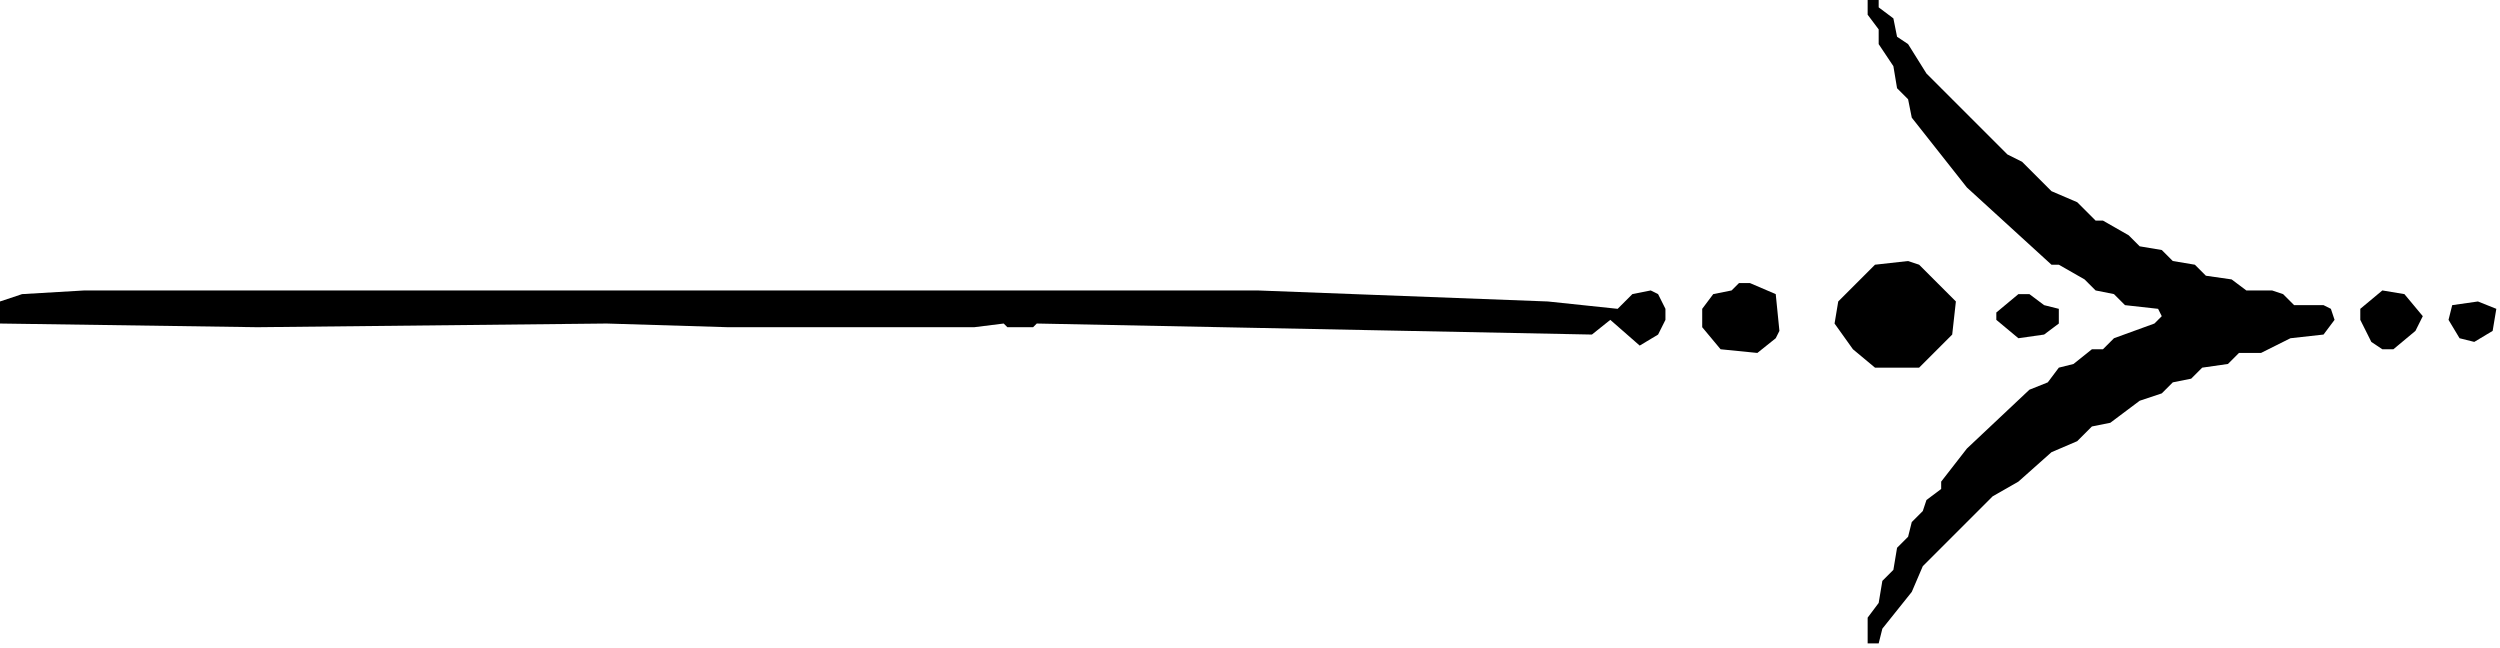
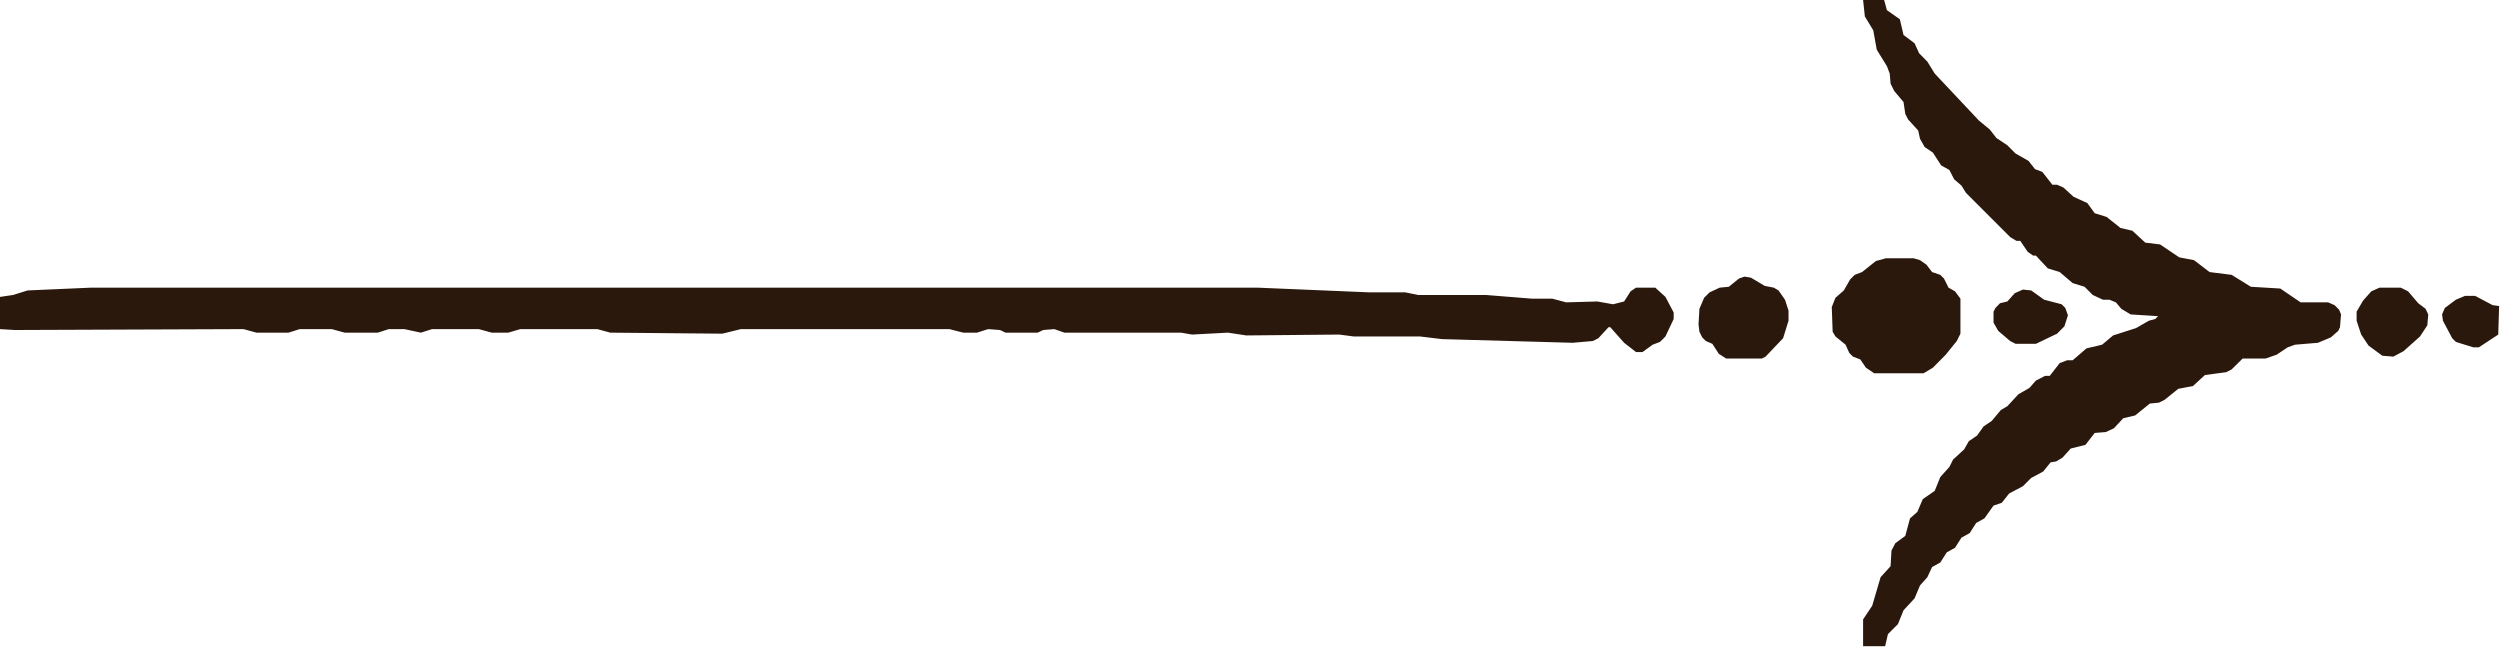
- <svg xmlns="http://www.w3.org/2000/svg" viewBox="0 0 170 44" width="170" height="44" fill="currentColor">
-   <path fill-rule="evenodd" d="M 166.75 20.75 L 166.5 21.75 L 167.25 23.0 L 168.25 23.25 L 169.5 22.5 L 169.75 21.0 L 168.5 20.5 Z M 135.75 21.25 L 135.75 21.75 L 137.25 23.0 L 139.0 22.75 L 140.0 22.0 L 140.0 21.0 L 139.0 20.75 L 138.0 20.0 L 137.25 20.0 Z M 162.0 19.75 L 160.5 21.0 L 160.5 21.75 L 161.25 23.25 L 162.0 23.75 L 162.75 23.75 L 164.25 22.5 L 164.75 21.5 L 163.5 20.0 Z M 0.0 20.5 L 0.0 22.0 L 17.5 22.25 L 41.25 22.0 L 49.5 22.25 L 66.25 22.25 L 68.25 22.0 L 68.5 22.25 L 70.25 22.25 L 70.5 22.0 L 108.25 22.75 L 109.5 21.75 L 111.5 23.5 L 112.75 22.75 L 113.25 21.75 L 113.25 21.0 L 112.75 20.0 L 112.25 19.75 L 111.0 20.0 L 110.0 21.0 L 105.25 20.5 L 85.5 19.75 L 5.75 19.75 L 1.5 20.0 Z M 116.5 20.0 L 115.75 21.0 L 115.75 22.25 L 117.0 23.75 L 119.5 24.0 L 120.75 23.0 L 121.0 22.5 L 120.75 20.0 L 119.0 19.25 L 118.25 19.25 L 117.75 19.75 Z M 127.5 18.0 L 125.0 20.5 L 124.75 22.0 L 126.0 23.75 L 127.5 25.0 L 130.5 25.0 L 132.75 22.75 L 133.0 20.5 L 130.5 18.0 L 129.75 17.75 Z M 127.0 0.0 L 127.0 1.0 L 127.75 2.0 L 127.75 3.0 L 128.75 4.5 L 129.0 6.0 L 129.75 6.75 L 130.0 8.0 L 133.75 12.75 L 139.5 18.0 L 140.0 18.0 L 141.75 19.0 L 142.5 19.75 L 143.75 20.0 L 144.5 20.75 L 146.75 21.0 L 147.0 21.5 L 146.5 22.0 L 143.75 23.0 L 143.0 23.75 L 142.25 23.75 L 141.0 24.75 L 140.0 25.0 L 139.25 26.0 L 138.0 26.5 L 133.75 30.5 L 132.0 32.75 L 132.0 33.25 L 131.0 34.0 L 130.75 34.75 L 130.0 35.5 L 129.75 36.5 L 129.0 37.25 L 128.75 38.75 L 128.0 39.5 L 127.75 41.0 L 127.0 42.0 L 127.0 43.75 L 127.75 43.75 L 128.0 42.75 L 130.0 40.25 L 130.75 38.5 L 135.5 33.75 L 137.25 32.75 L 139.5 30.75 L 141.25 30.0 L 142.25 29.0 L 143.5 28.75 L 145.5 27.25 L 147.0 26.75 L 147.75 26.0 L 149.0 25.75 L 149.75 25.0 L 151.5 24.75 L 152.25 24.0 L 153.75 24.0 L 155.75 23.0 L 158.0 22.75 L 158.75 21.75 L 158.5 21.0 L 158.0 20.75 L 156.0 20.75 L 155.25 20.0 L 154.5 19.75 L 152.75 19.75 L 151.75 19.0 L 150.0 18.75 L 149.25 18.0 L 147.75 17.75 L 147.0 17.0 L 145.5 16.75 L 144.75 16.0 L 143.0 15.0 L 142.5 15.0 L 141.25 13.75 L 139.5 13.0 L 137.5 11.0 L 136.5 10.5 L 131.0 5.0 L 129.75 3.0 L 129.0 2.5 L 128.75 1.25 L 127.75 0.5 L 127.75 0.0 Z" />
+ <svg xmlns="http://www.w3.org/2000/svg" viewBox="0 0 170 44" width="170" height="44" fill="#2b180d">
+   <path fill-rule="evenodd" d="M 167.62 20.12 L 167.0 20.38 L 166.25 20.94 L 166.06 21.38 L 166.12 21.81 L 166.75 23.0 L 167.0 23.25 L 168.19 23.62 L 168.56 23.62 L 169.88 22.75 L 169.94 20.81 L 169.5 20.75 L 168.31 20.12 Z M 137.56 19.69 L 137.0 19.94 L 136.5 20.5 L 136.0 20.62 L 135.69 20.94 L 135.56 21.19 L 135.56 21.94 L 135.88 22.5 L 136.69 23.19 L 137.06 23.38 L 138.44 23.38 L 139.88 22.69 L 140.38 22.19 L 140.62 21.44 L 140.44 20.94 L 140.19 20.69 L 139.0 20.38 L 138.12 19.75 Z M 161.81 19.56 L 161.25 19.81 L 160.69 20.44 L 160.25 21.19 L 160.25 21.81 L 160.56 22.75 L 161.06 23.5 L 162.0 24.19 L 162.75 24.25 L 163.44 23.88 L 164.56 22.88 L 165.06 22.12 L 165.12 21.38 L 164.94 21.0 L 164.44 20.62 L 163.75 19.81 L 163.25 19.56 Z M 0.0 20.19 L 0.0 22.38 L 1.0 22.44 L 16.56 22.38 L 17.44 22.62 L 19.62 22.62 L 20.38 22.38 L 22.56 22.38 L 23.44 22.62 L 25.69 22.62 L 26.44 22.38 L 27.5 22.38 L 28.62 22.62 L 29.38 22.38 L 32.56 22.38 L 33.44 22.62 L 34.56 22.62 L 35.38 22.38 L 40.62 22.38 L 41.5 22.62 L 49.12 22.69 L 50.38 22.38 L 64.56 22.38 L 65.5 22.62 L 66.44 22.62 L 67.19 22.38 L 68.0 22.44 L 68.38 22.62 L 70.56 22.62 L 70.94 22.44 L 71.69 22.38 L 72.38 22.62 L 80.31 22.62 L 81.06 22.75 L 83.5 22.62 L 84.75 22.81 L 91.06 22.75 L 92.06 22.88 L 96.56 22.88 L 98.06 23.06 L 106.94 23.31 L 108.31 23.19 L 108.69 23.0 L 109.38 22.25 L 109.5 22.25 L 110.44 23.31 L 111.25 23.94 L 111.69 23.94 L 112.38 23.44 L 112.88 23.25 L 113.25 22.88 L 113.81 21.69 L 113.81 21.25 L 113.25 20.19 L 112.56 19.56 L 111.25 19.56 L 110.88 19.81 L 110.44 20.5 L 109.69 20.69 L 108.62 20.5 L 106.5 20.56 L 105.56 20.31 L 104.19 20.31 L 101.06 20.06 L 96.44 20.06 L 95.56 19.88 L 93.12 19.88 L 85.5 19.56 L 6.19 19.56 L 1.88 19.75 L 0.88 20.06 Z M 120.94 19.75 L 120.62 19.56 L 120.0 19.44 L 119.06 18.88 L 118.62 18.81 L 118.25 18.94 L 117.56 19.5 L 116.94 19.56 L 116.25 19.88 L 115.88 20.25 L 115.56 21.0 L 115.5 22.06 L 115.56 22.56 L 115.75 22.94 L 116.0 23.19 L 116.44 23.38 L 116.88 24.06 L 117.38 24.38 L 119.81 24.38 L 120.06 24.25 L 121.25 23.0 L 121.62 21.81 L 121.62 21.12 L 121.38 20.38 Z M 127.56 17.75 L 126.62 18.5 L 126.12 18.69 L 125.81 19.0 L 125.38 19.75 L 124.81 20.25 L 124.56 20.88 L 124.62 22.56 L 124.81 22.88 L 125.5 23.44 L 125.75 24.0 L 126.0 24.25 L 126.5 24.44 L 126.88 25.0 L 127.44 25.38 L 130.81 25.38 L 131.44 25.0 L 132.31 24.12 L 133.06 23.19 L 133.31 22.69 L 133.31 20.31 L 132.94 19.81 L 132.5 19.56 L 132.19 18.94 L 131.94 18.69 L 131.38 18.5 L 131.0 18.0 L 130.56 17.69 L 130.12 17.56 L 128.25 17.56 Z M 126.69 0.0 L 126.81 1.12 L 127.38 2.06 L 127.62 3.38 L 128.31 4.5 L 128.5 5.0 L 128.56 5.69 L 128.81 6.19 L 129.44 6.94 L 129.56 7.75 L 129.75 8.12 L 130.44 8.88 L 130.56 9.44 L 130.88 10.0 L 131.44 10.38 L 132.0 11.25 L 132.56 11.56 L 132.88 12.19 L 133.38 12.62 L 133.69 13.12 L 136.69 16.12 L 137.12 16.38 L 137.38 16.38 L 137.88 17.12 L 138.25 17.38 L 138.44 17.38 L 139.25 18.25 L 140.06 18.5 L 140.94 19.25 L 141.75 19.5 L 142.31 20.06 L 143.0 20.38 L 143.44 20.38 L 143.88 20.56 L 144.25 21.0 L 144.88 21.38 L 146.75 21.5 L 146.56 21.69 L 146.12 21.81 L 145.25 22.31 L 143.69 22.81 L 142.94 23.44 L 141.88 23.69 L 140.94 24.5 L 140.56 24.5 L 140.06 24.69 L 139.38 25.56 L 139.06 25.56 L 138.44 25.88 L 138.0 26.38 L 137.25 26.81 L 136.5 27.62 L 136.06 27.88 L 135.44 28.62 L 134.88 29.0 L 134.44 29.62 L 133.88 30.0 L 133.56 30.56 L 132.81 31.25 L 132.56 31.75 L 131.94 32.44 L 131.56 33.38 L 130.75 33.94 L 130.38 34.81 L 129.88 35.25 L 129.56 36.44 L 128.88 36.94 L 128.62 37.44 L 128.56 38.5 L 127.88 39.25 L 127.31 41.19 L 126.69 42.12 L 126.69 43.94 L 128.19 43.94 L 128.38 43.12 L 129.06 42.44 L 129.44 41.5 L 130.19 40.69 L 130.56 39.81 L 131.06 39.25 L 131.38 38.56 L 131.94 38.25 L 132.38 37.56 L 132.94 37.25 L 133.38 36.56 L 133.94 36.25 L 134.38 35.56 L 134.94 35.25 L 135.56 34.38 L 136.12 34.19 L 136.62 33.56 L 137.56 33.06 L 138.12 32.5 L 138.94 32.06 L 139.44 31.44 L 139.81 31.38 L 140.25 31.12 L 140.81 30.5 L 141.81 30.25 L 142.44 29.44 L 143.19 29.38 L 143.75 29.12 L 144.38 28.44 L 145.19 28.25 L 146.19 27.44 L 146.81 27.38 L 147.19 27.19 L 148.12 26.44 L 149.12 26.25 L 149.94 25.5 L 151.38 25.31 L 151.75 25.12 L 152.5 24.38 L 154.06 24.38 L 154.81 24.12 L 155.56 23.62 L 156.06 23.44 L 157.62 23.31 L 158.5 22.94 L 159.0 22.5 L 159.12 22.25 L 159.19 21.38 L 159.06 21.06 L 158.75 20.75 L 158.31 20.56 L 156.44 20.56 L 155.06 19.62 L 153.06 19.5 L 151.75 18.69 L 150.25 18.5 L 149.19 17.69 L 148.19 17.5 L 146.88 16.62 L 145.88 16.5 L 145.0 15.69 L 144.19 15.5 L 143.25 14.75 L 142.44 14.5 L 141.94 13.81 L 141.0 13.38 L 140.31 12.75 L 139.88 12.56 L 139.56 12.56 L 138.88 11.69 L 138.38 11.5 L 137.94 10.94 L 137.06 10.44 L 136.5 9.88 L 135.75 9.38 L 135.31 8.81 L 134.56 8.19 L 131.56 5.0 L 131.06 4.19 L 130.5 3.62 L 130.19 2.94 L 129.44 2.38 L 129.19 1.31 L 128.31 0.69 L 128.12 0.0 Z" />
</svg>
